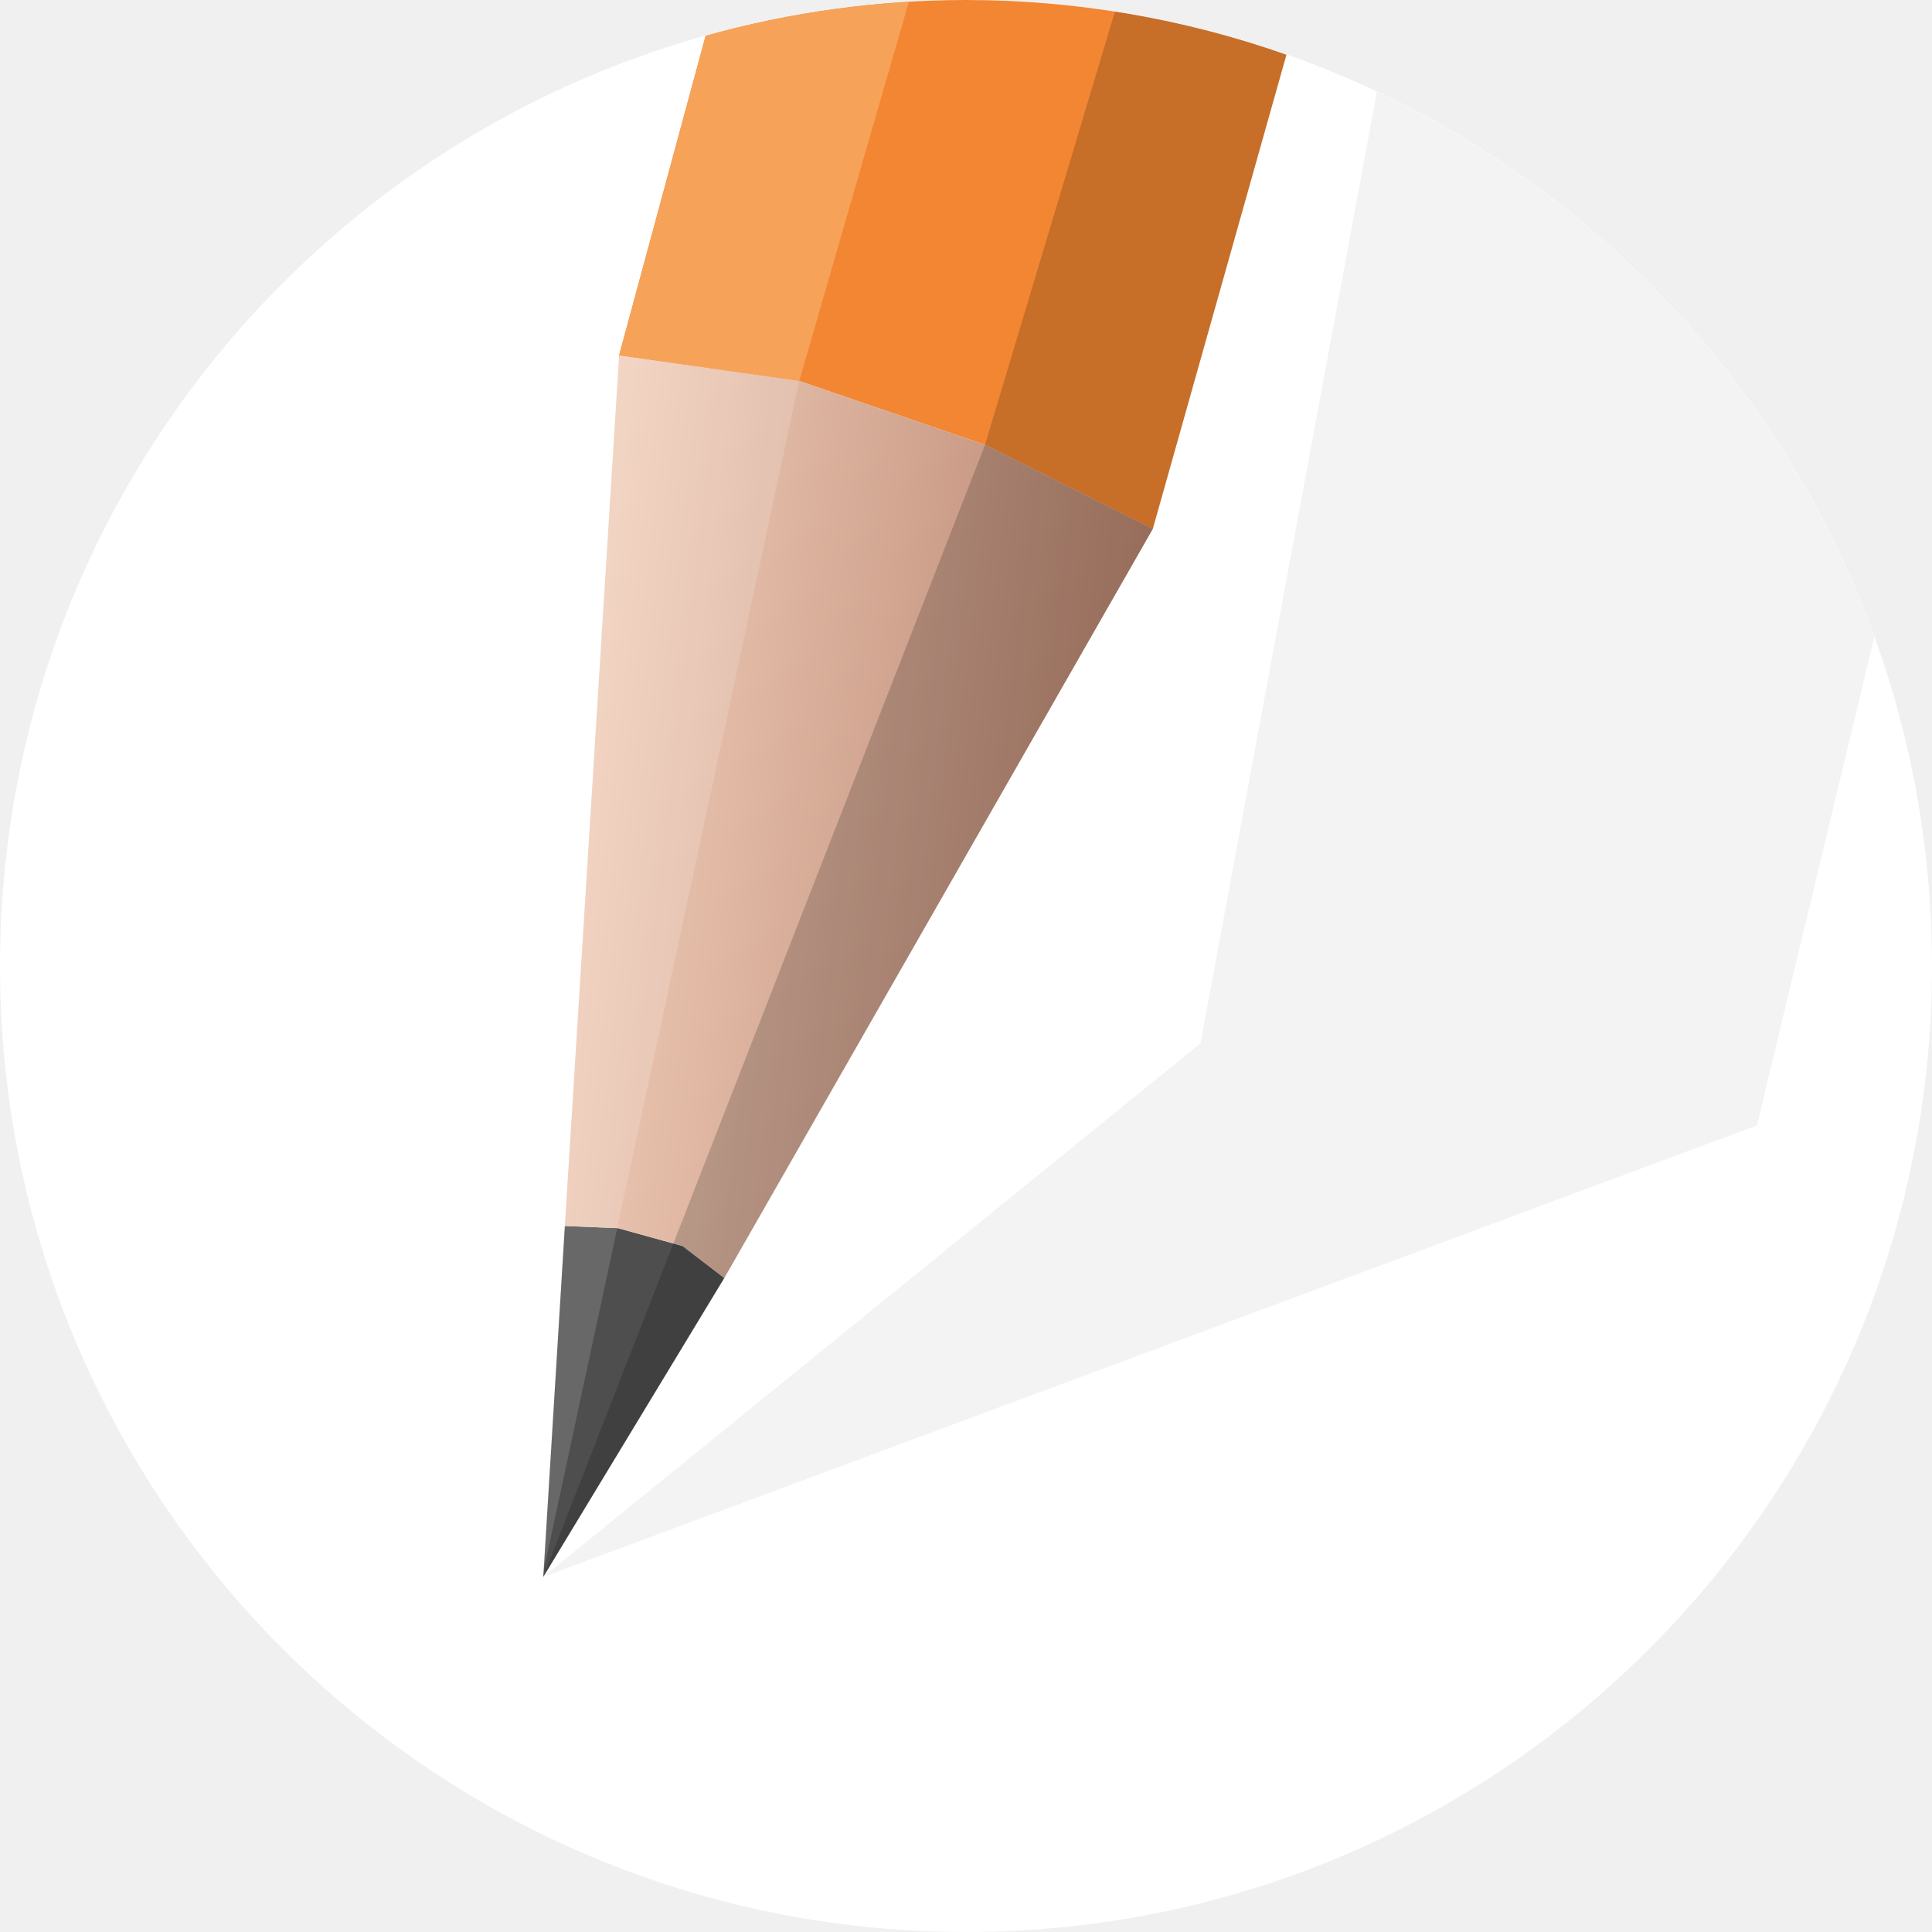
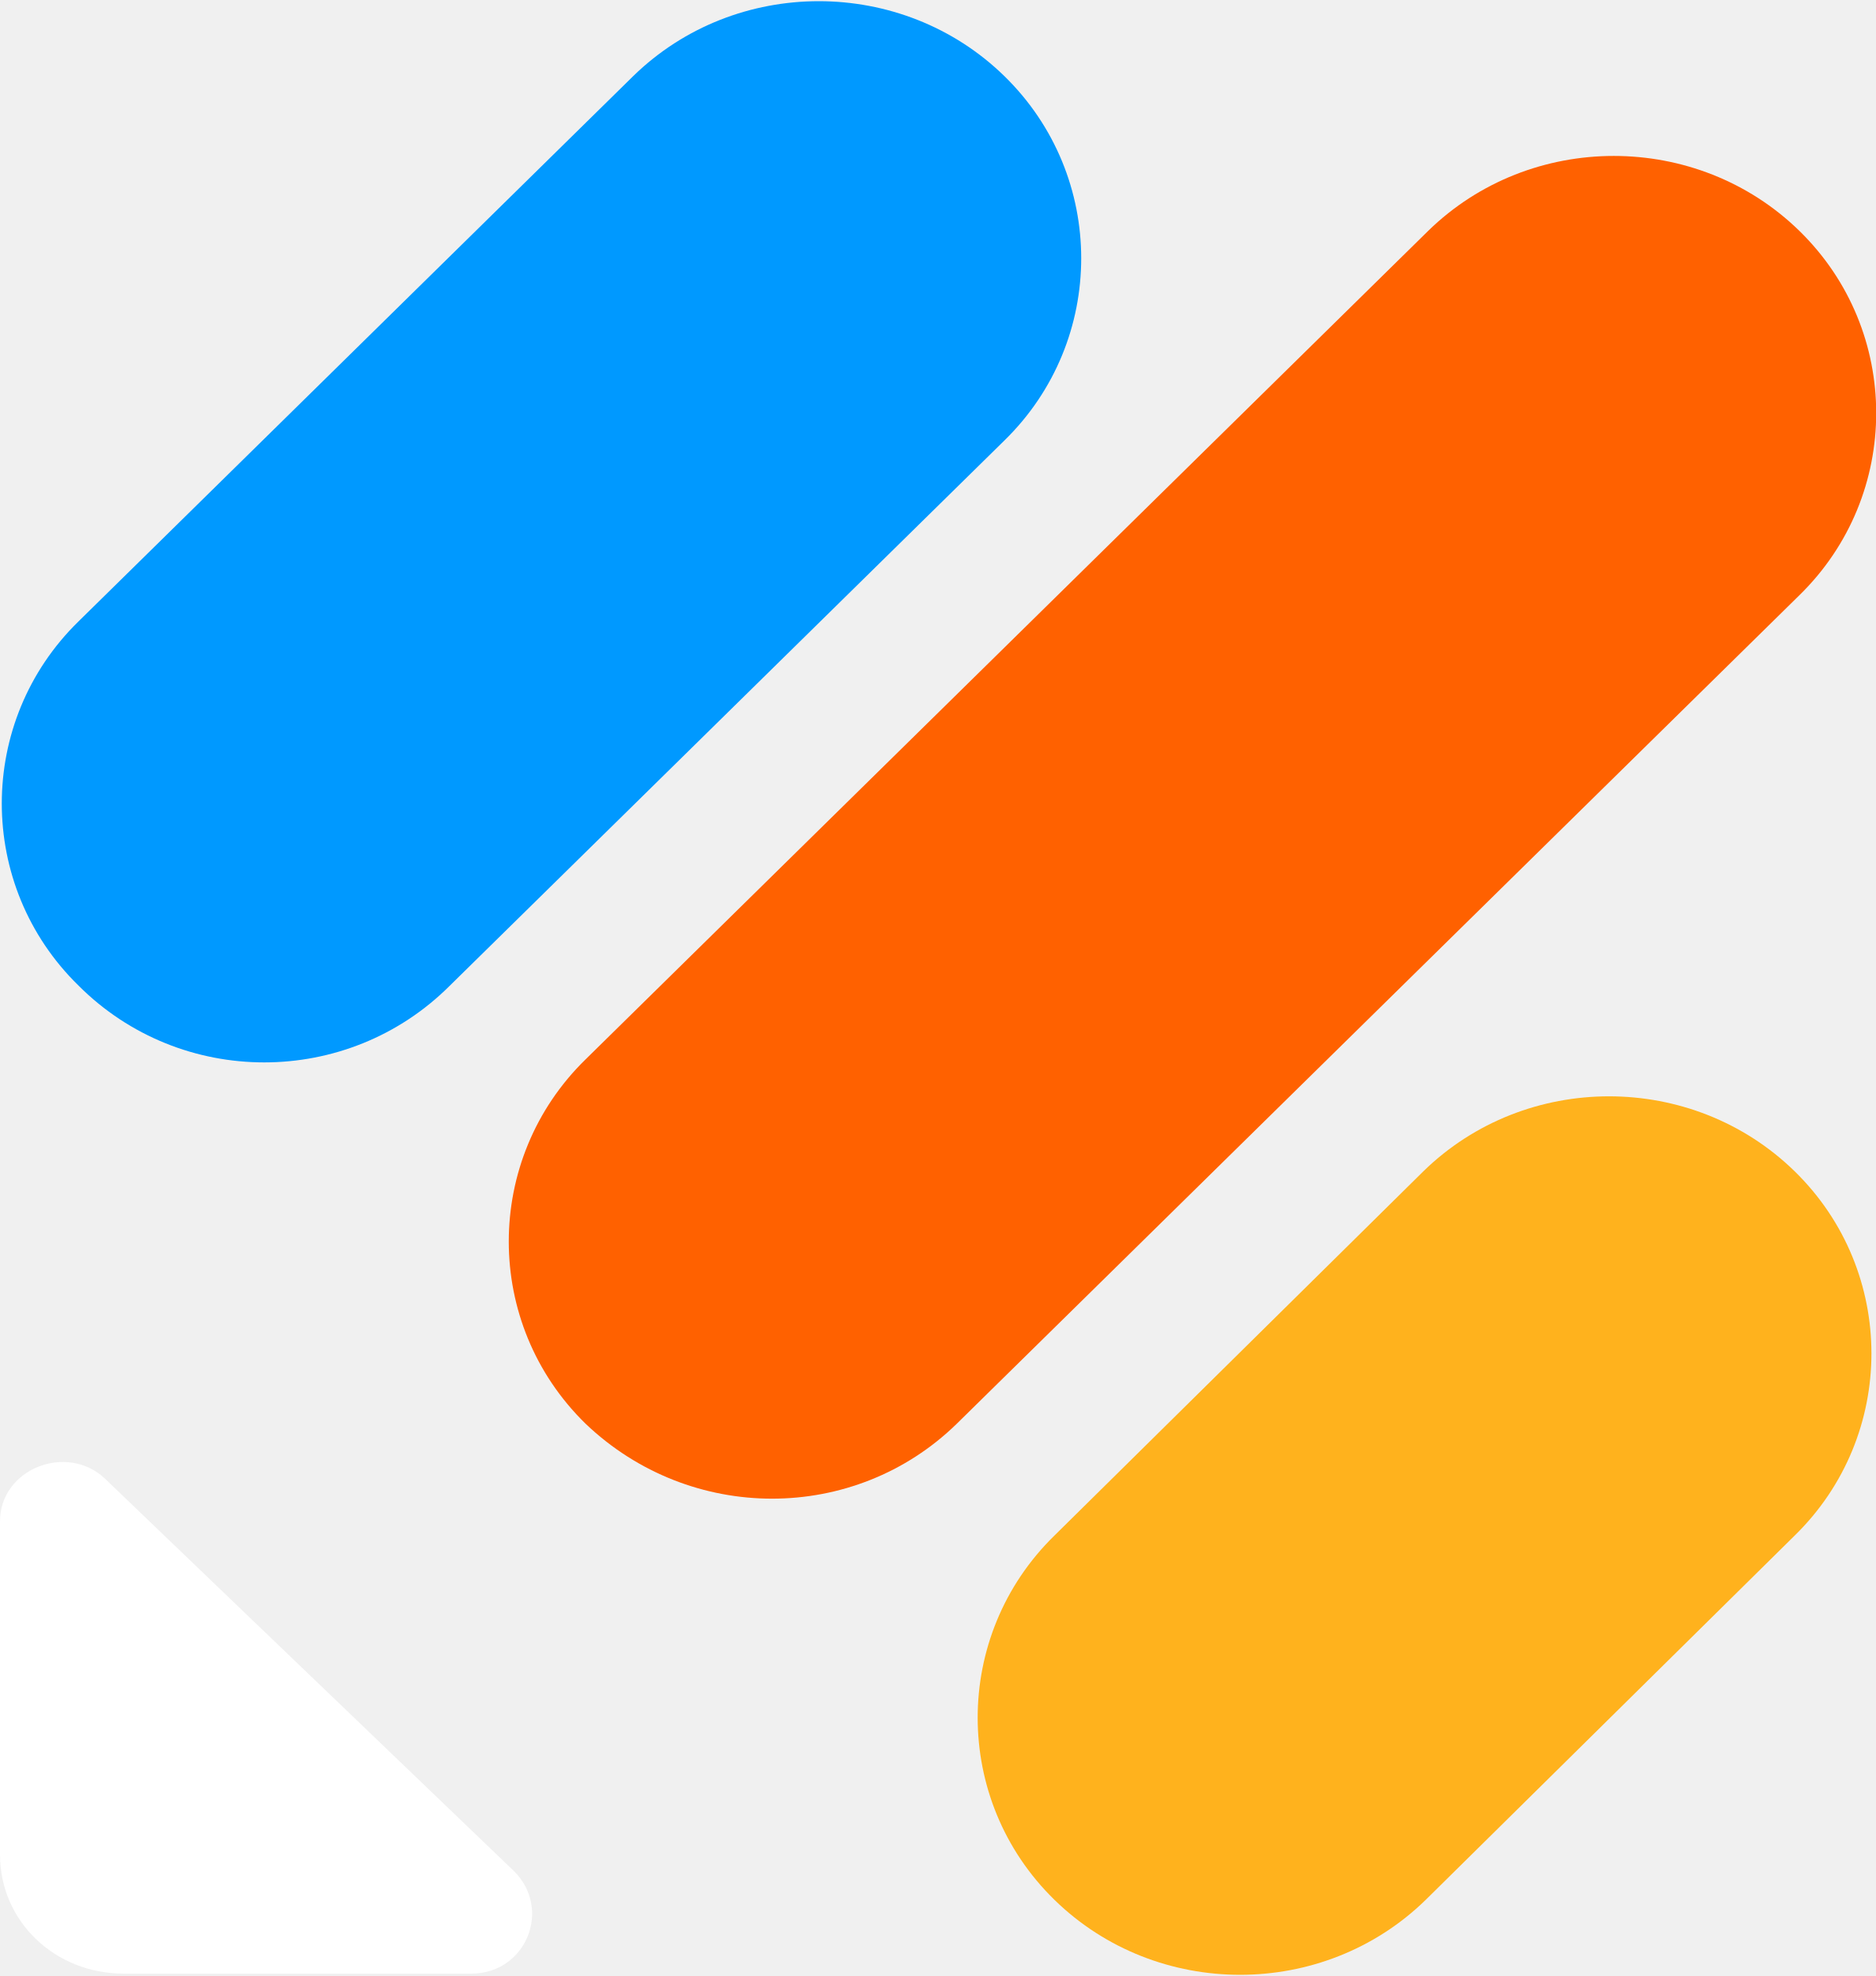
- <svg xmlns="http://www.w3.org/2000/svg" viewBox="0 0 400 400">
-   <defs>
-     <linearGradient id="linear-gradient" x1="109.36" y1="201.96" x2="223.31" y2="201.96" gradientTransform="rotate(6.74 414.38 250.811)" gradientUnits="userSpaceOnUse">
-       <stop offset="0" stop-color="#f1ceba" />
-       <stop offset="1" stop-color="#b8846f" />
-     </linearGradient>
-     <clipPath id="clip-path" transform="translate(-100 458)">
-       <path id="SVGID" class="cls-1" d="M500-258c0 110.45-89.55 200-200 200s-200-89.53-200-200 89.54-200 200-200 200 89.55 200 200z" />
-     </clipPath>
-     <style>.cls-1{fill:none}</style>
-   </defs>
-   <g style="isolation:isolate">
-     <g id="Layer_1" data-name="Layer 1">
-       <path d="M500-258c0 110.45-89.55 200-200 200s-200-89.53-200-200 89.54-200 200-200 200 89.55 200 200z" transform="translate(-100 458)" fill="#fff" />
-       <g clip-path="url(#clip-path)">
-         <path d="m463.76-225 24.3-101.16A200.63 200.63 0 0 0 385.07-439l-36.52 197-136.07 110.48z" transform="translate(-100 458)" opacity=".05" />
-         <path d="M300-458a200 200 0 0 0-53.91 7.41l-17.92 66.18 37.3 5.29 38.46 13.21 34.74 17.42 27.67-98.18A199.57 199.57 0 0 0 300-458z" transform="translate(-100 458)" fill="#f38632" />
-         <path fill="#4e4e4e" d="m149.95 264.59-37.47 61.89 4.47-72.65 10.98.44 13.4 3.71 8.62 6.61z" />
-         <path fill="url(#linear-gradient)" d="m149.95 264.59-8.62-6.61-13.4-3.71-10.98-.44 11.23-180.24 37.3 5.29 38.46 13.21 34.74 17.41-88.73 155.09z" />
-         <path d="m246.1-450.59-17.92 66.18 37.3 5.29 22.69-78.5a199.44 199.44 0 0 0-42.07 7.03z" transform="translate(-100 458)" fill="#f6a259" />
-         <path d="M366.35-446.68a198.51 198.51 0 0 0-35.51-8.95l-26.9 89.72-91.46 234.39L250-193.41l88.68-155.09z" transform="translate(-100 458)" style="mix-blend-mode:multiply" fill="#1a1a1a" opacity=".2" />
-         <path opacity=".15" fill="#fff" d="m112.48 325.54 53-246.67-37.3-5.28-15.7 251.95z" />
-         <path class="cls-1" d="M500-258c0 110.45-89.55 200-200 200s-200-89.53-200-200 89.54-200 200-200 200 89.55 200 200z" transform="translate(-100 458)" />
-       </g>
-     </g>
-   </g>
+ <svg xmlns="http://www.w3.org/2000/svg" xml:space="preserve" viewBox="0 0 78.8 83">
+   <path d="M21.6 78.6c1.6 1.6.5 4.3-1.8 4.3H5.2c-2.9 0-5.2-2.2-5.2-5v-14c0-2.2 2.8-3.3 4.4-1.8z" style="fill:#fff" />
+   <path d="M44.3 79.8c-4.3-4.2-4.3-11.1 0-15.3l15.5-15.3c4.3-4.2 11.3-4.2 15.6 0s4.3 11.1 0 15.3L59.9 79.8c-4.3 4.2-11.3 4.2-15.6 0" style="fill:#ffb21d" />
+   <path d="M3.3 41.4C-1 37.2-1 30.3 3.3 26.1L26.6 3.2C30.9-1 37.9-1 42.2 3.2s4.3 11.1 0 15.3L18.9 41.4c-4.3 4.3-11.3 4.3-15.6 0" style="fill:#09f" />
+   <path d="M24.6 59.8c-4.3-4.2-4.3-11.1 0-15.3L60 9.7c4.3-4.2 11.3-4.2 15.6 0s4.3 11.1 0 15.3L40.2 59.8C35.9 64 29 64 24.6 59.8" style="fill:#ff6100" />
</svg>
